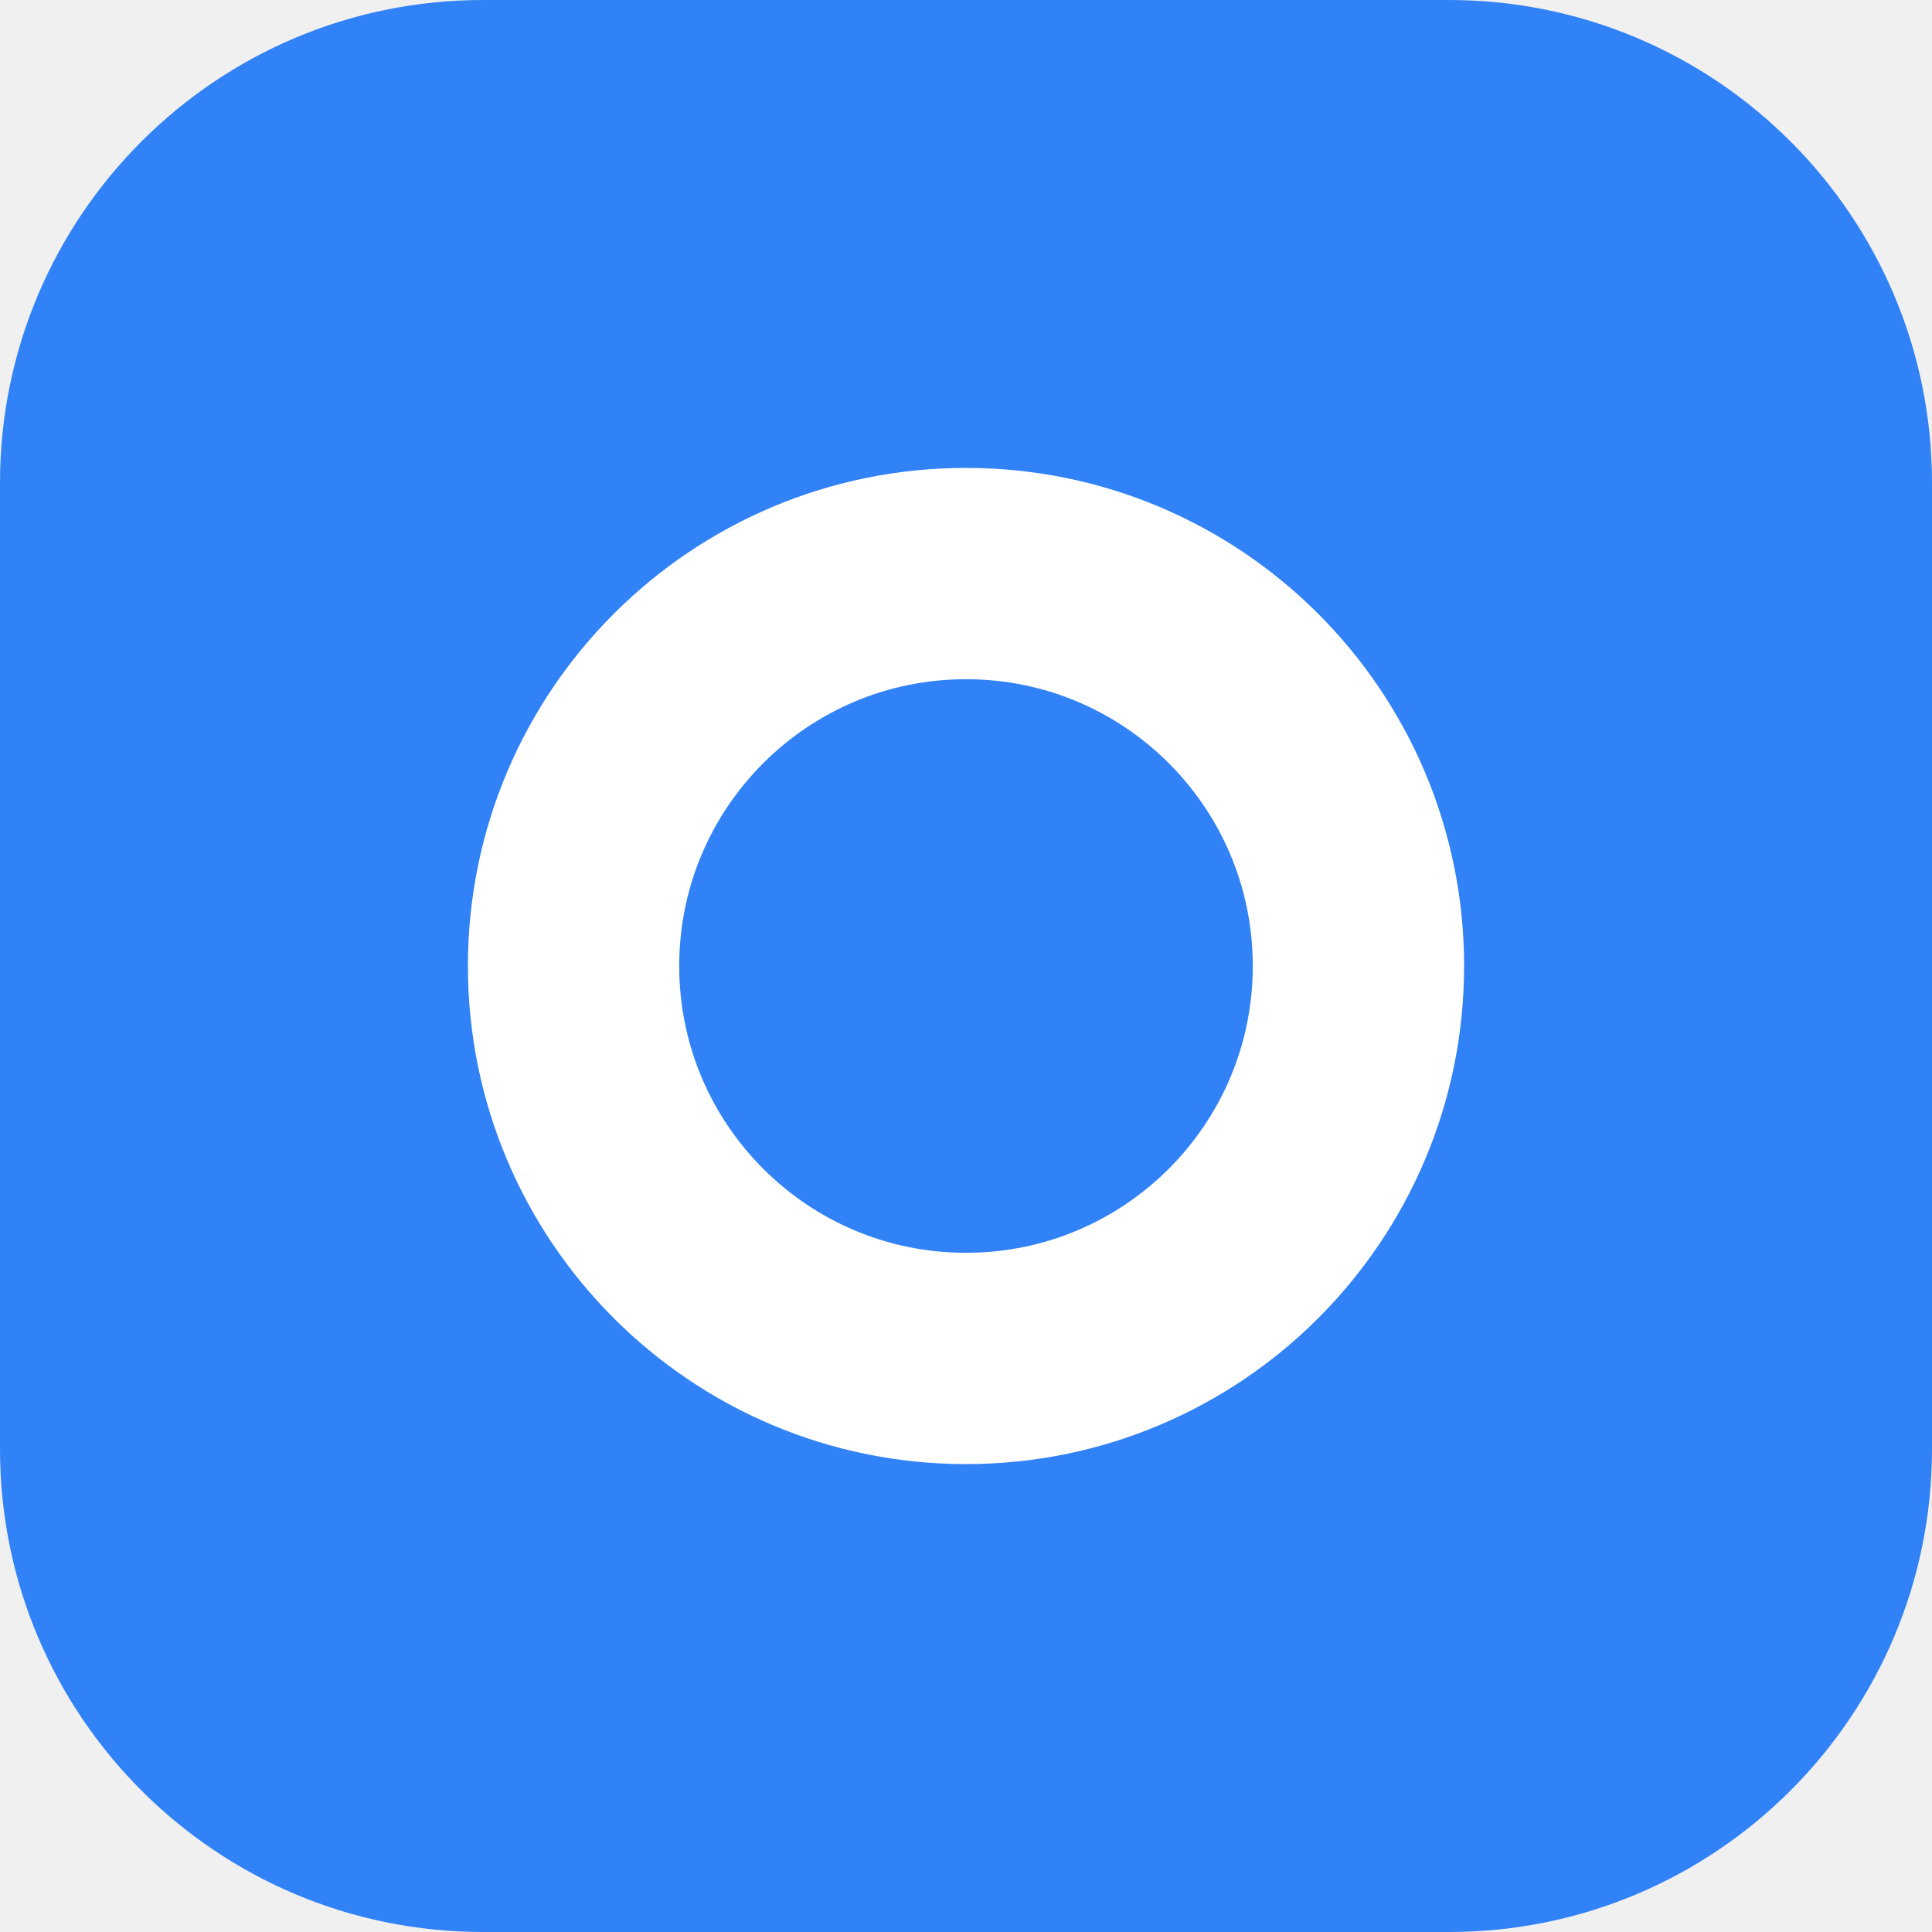
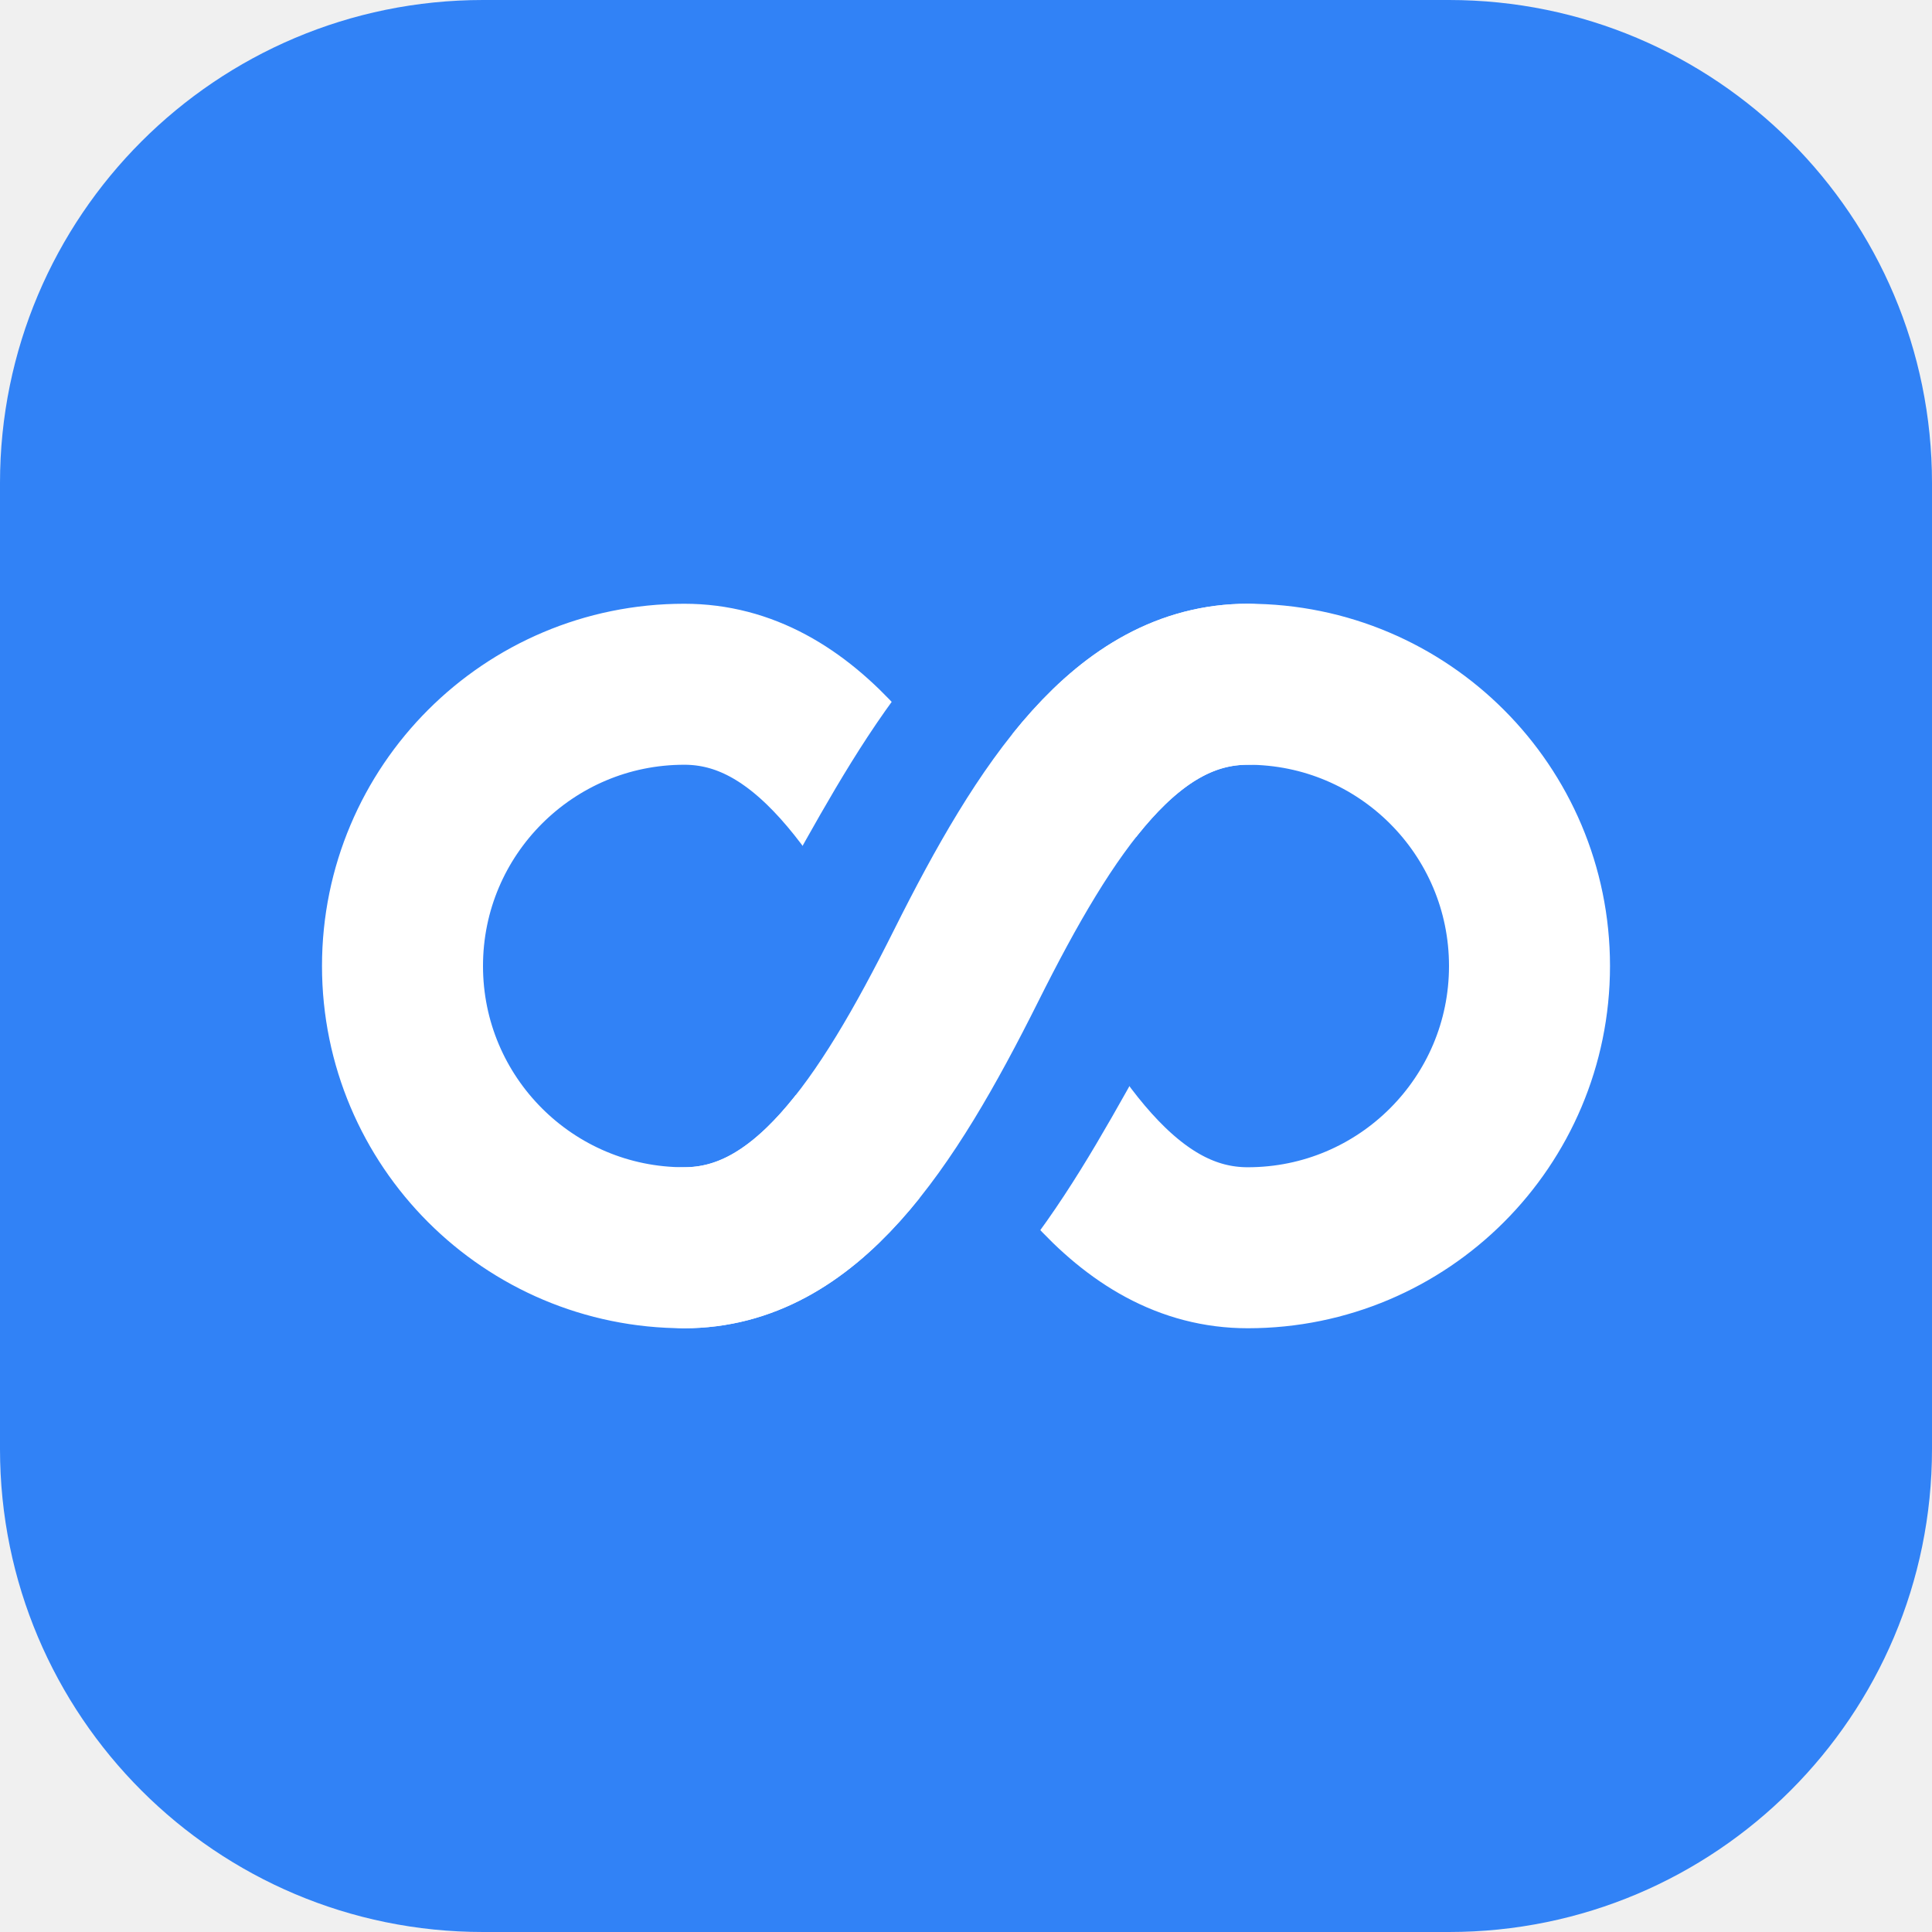
- <svg xmlns="http://www.w3.org/2000/svg" viewBox="0 0 64 64">
-   <rect width="64" height="64" rx="16" fill="#3182f6" />
-   <circle cx="32" cy="32" r="13" fill="none" stroke="#fff" stroke-width="7" />
+ <svg xmlns="http://www.w3.org/2000/svg" viewBox="0 0 24 24">
+   <rect width="24" height="24" rx="6" fill="#3182f6" />
+   <g fill="none" stroke-linecap="round">
+     <path d="M12 12C13 10 14 8.5 15.5 8.5a3.5 3.5 0 0 1 0 7C14 15.5 13 14 12 12S10 8.5 8.5 8.5a3.5 3.5 0 0 0 0 7C10 15.5 11 14 12 12Z" stroke="#fff" stroke-width="2" />
+     <path d="M10.6 14.2C11.1 13.6 11.5 12.9 12 12S12.9 10.4 13.4 9.8" stroke="#3182f6" stroke-width="5" stroke-linecap="butt" />
+     <path d="M8.5 15.5C10 15.5 11 14 12 12S14 8.5 15.5 8.5" stroke="#fff" stroke-width="2" />
+   </g>
</svg>
